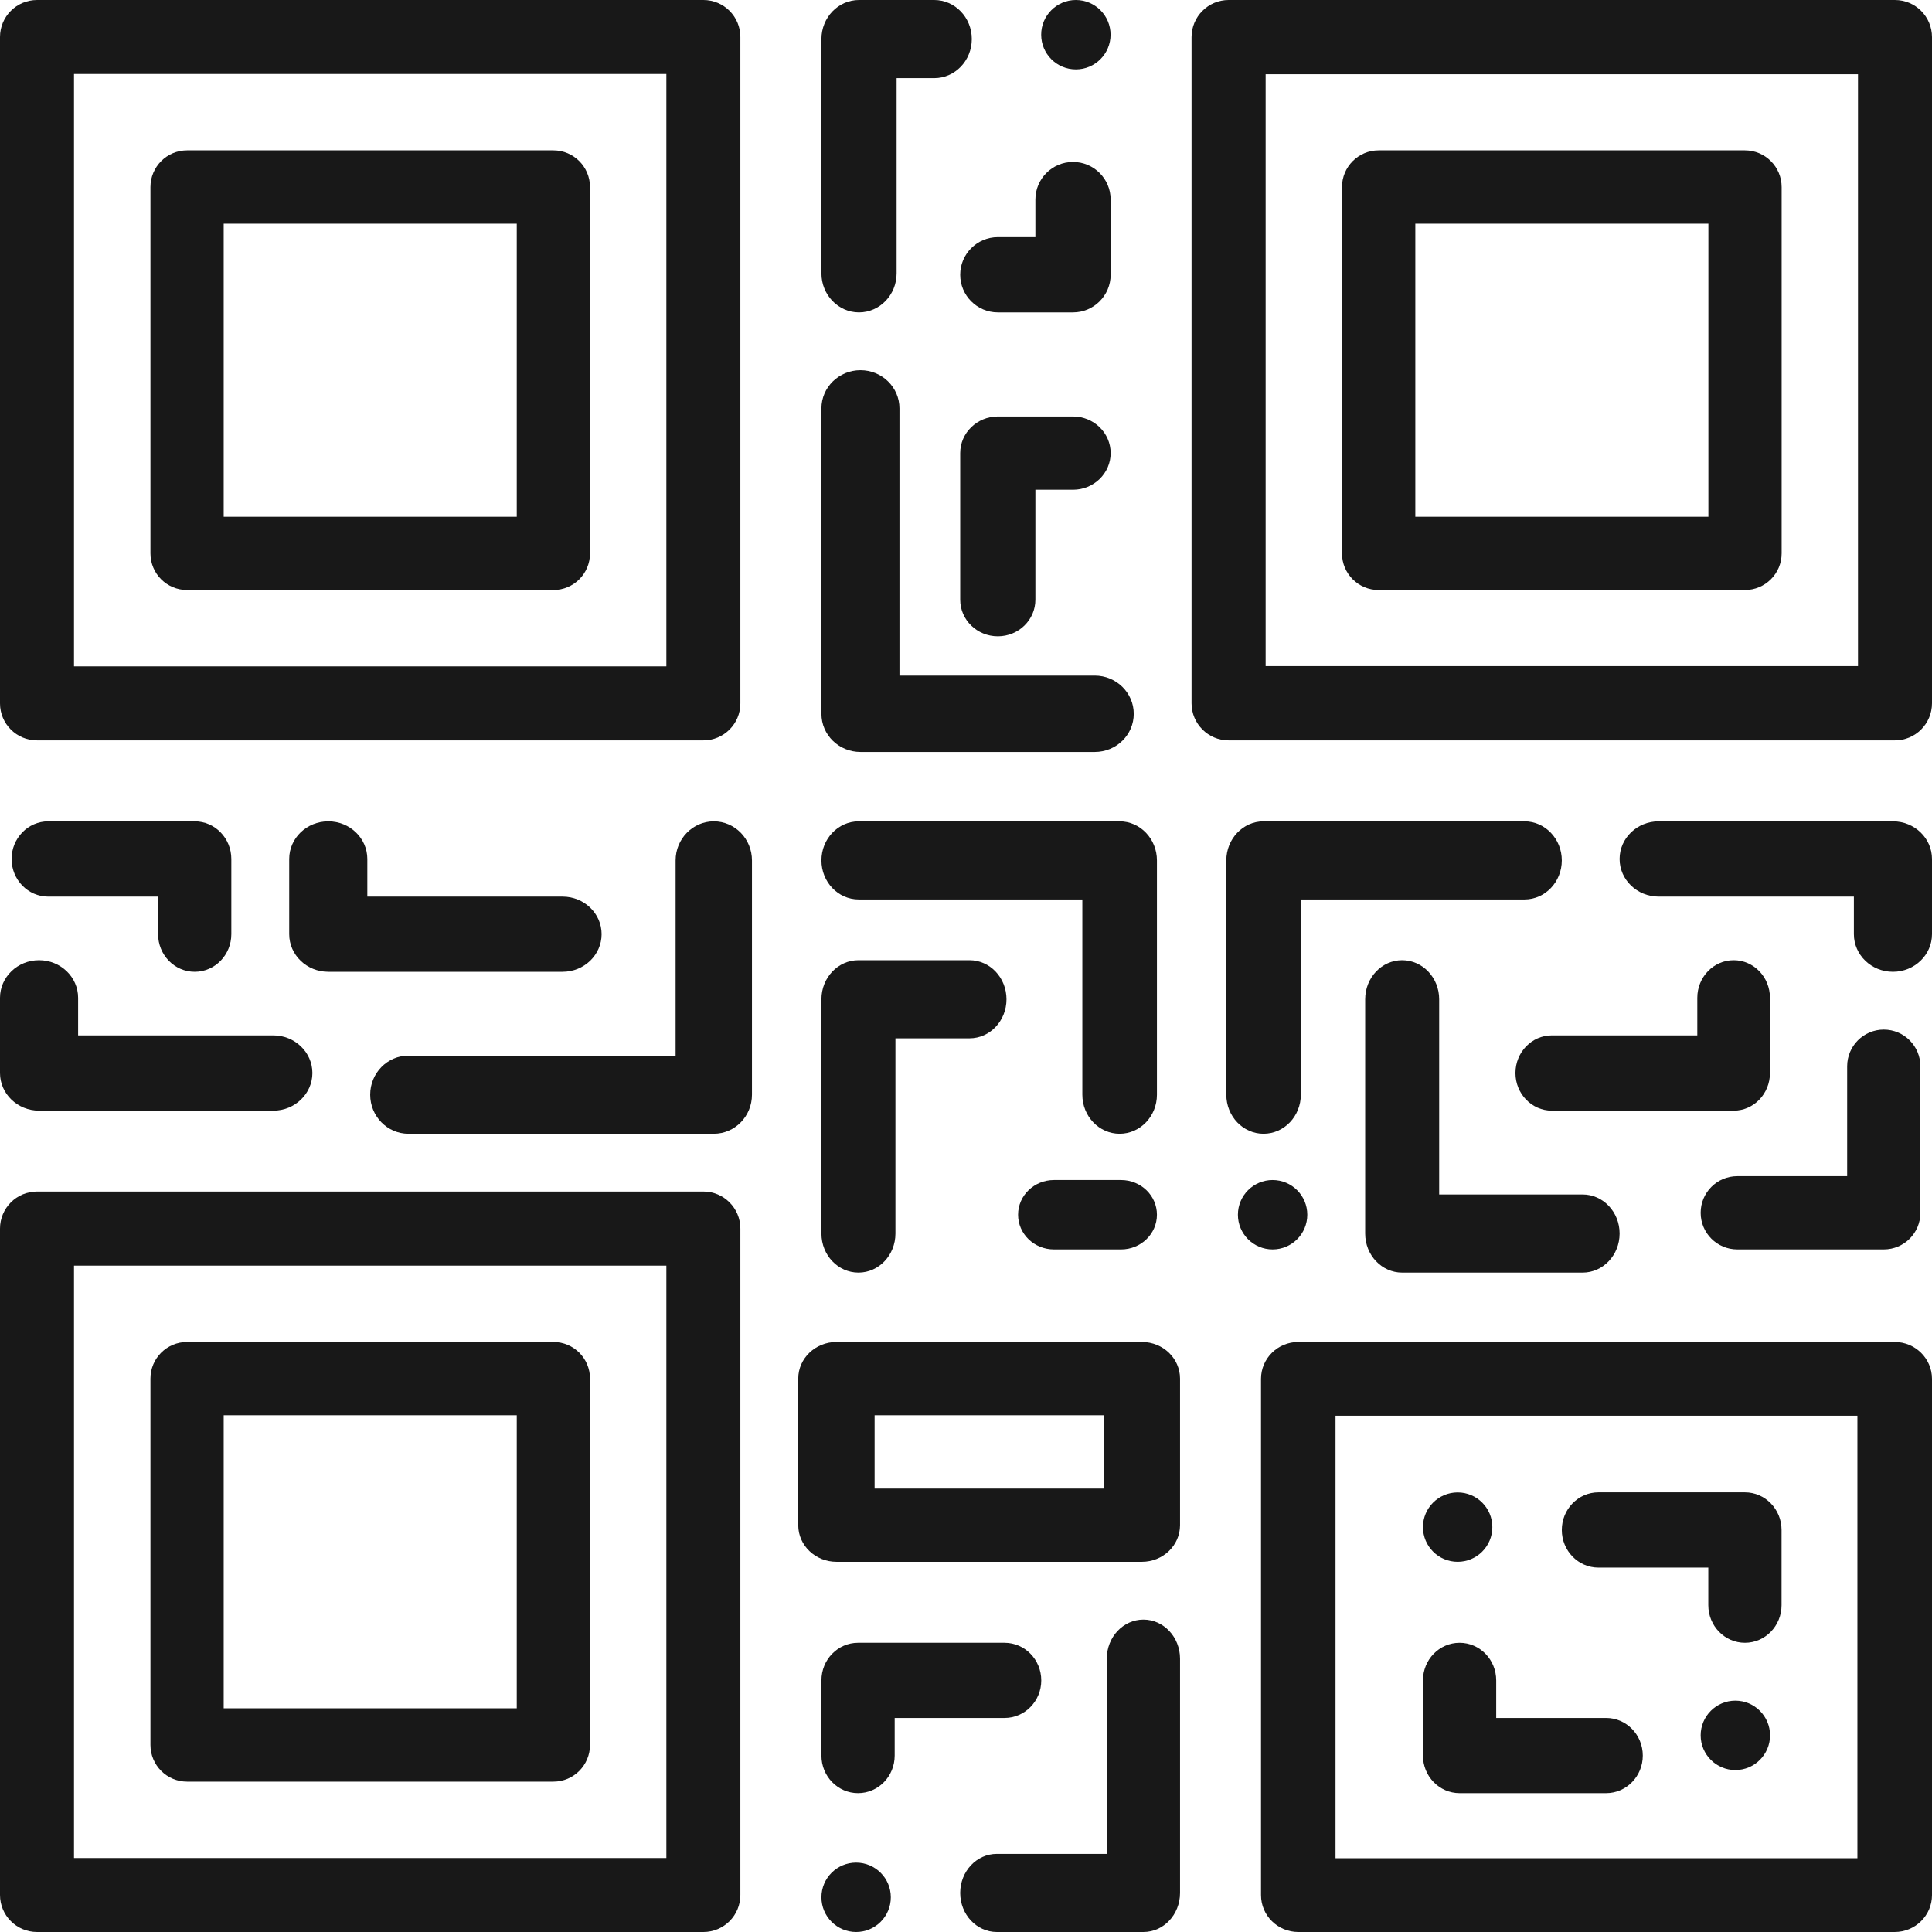
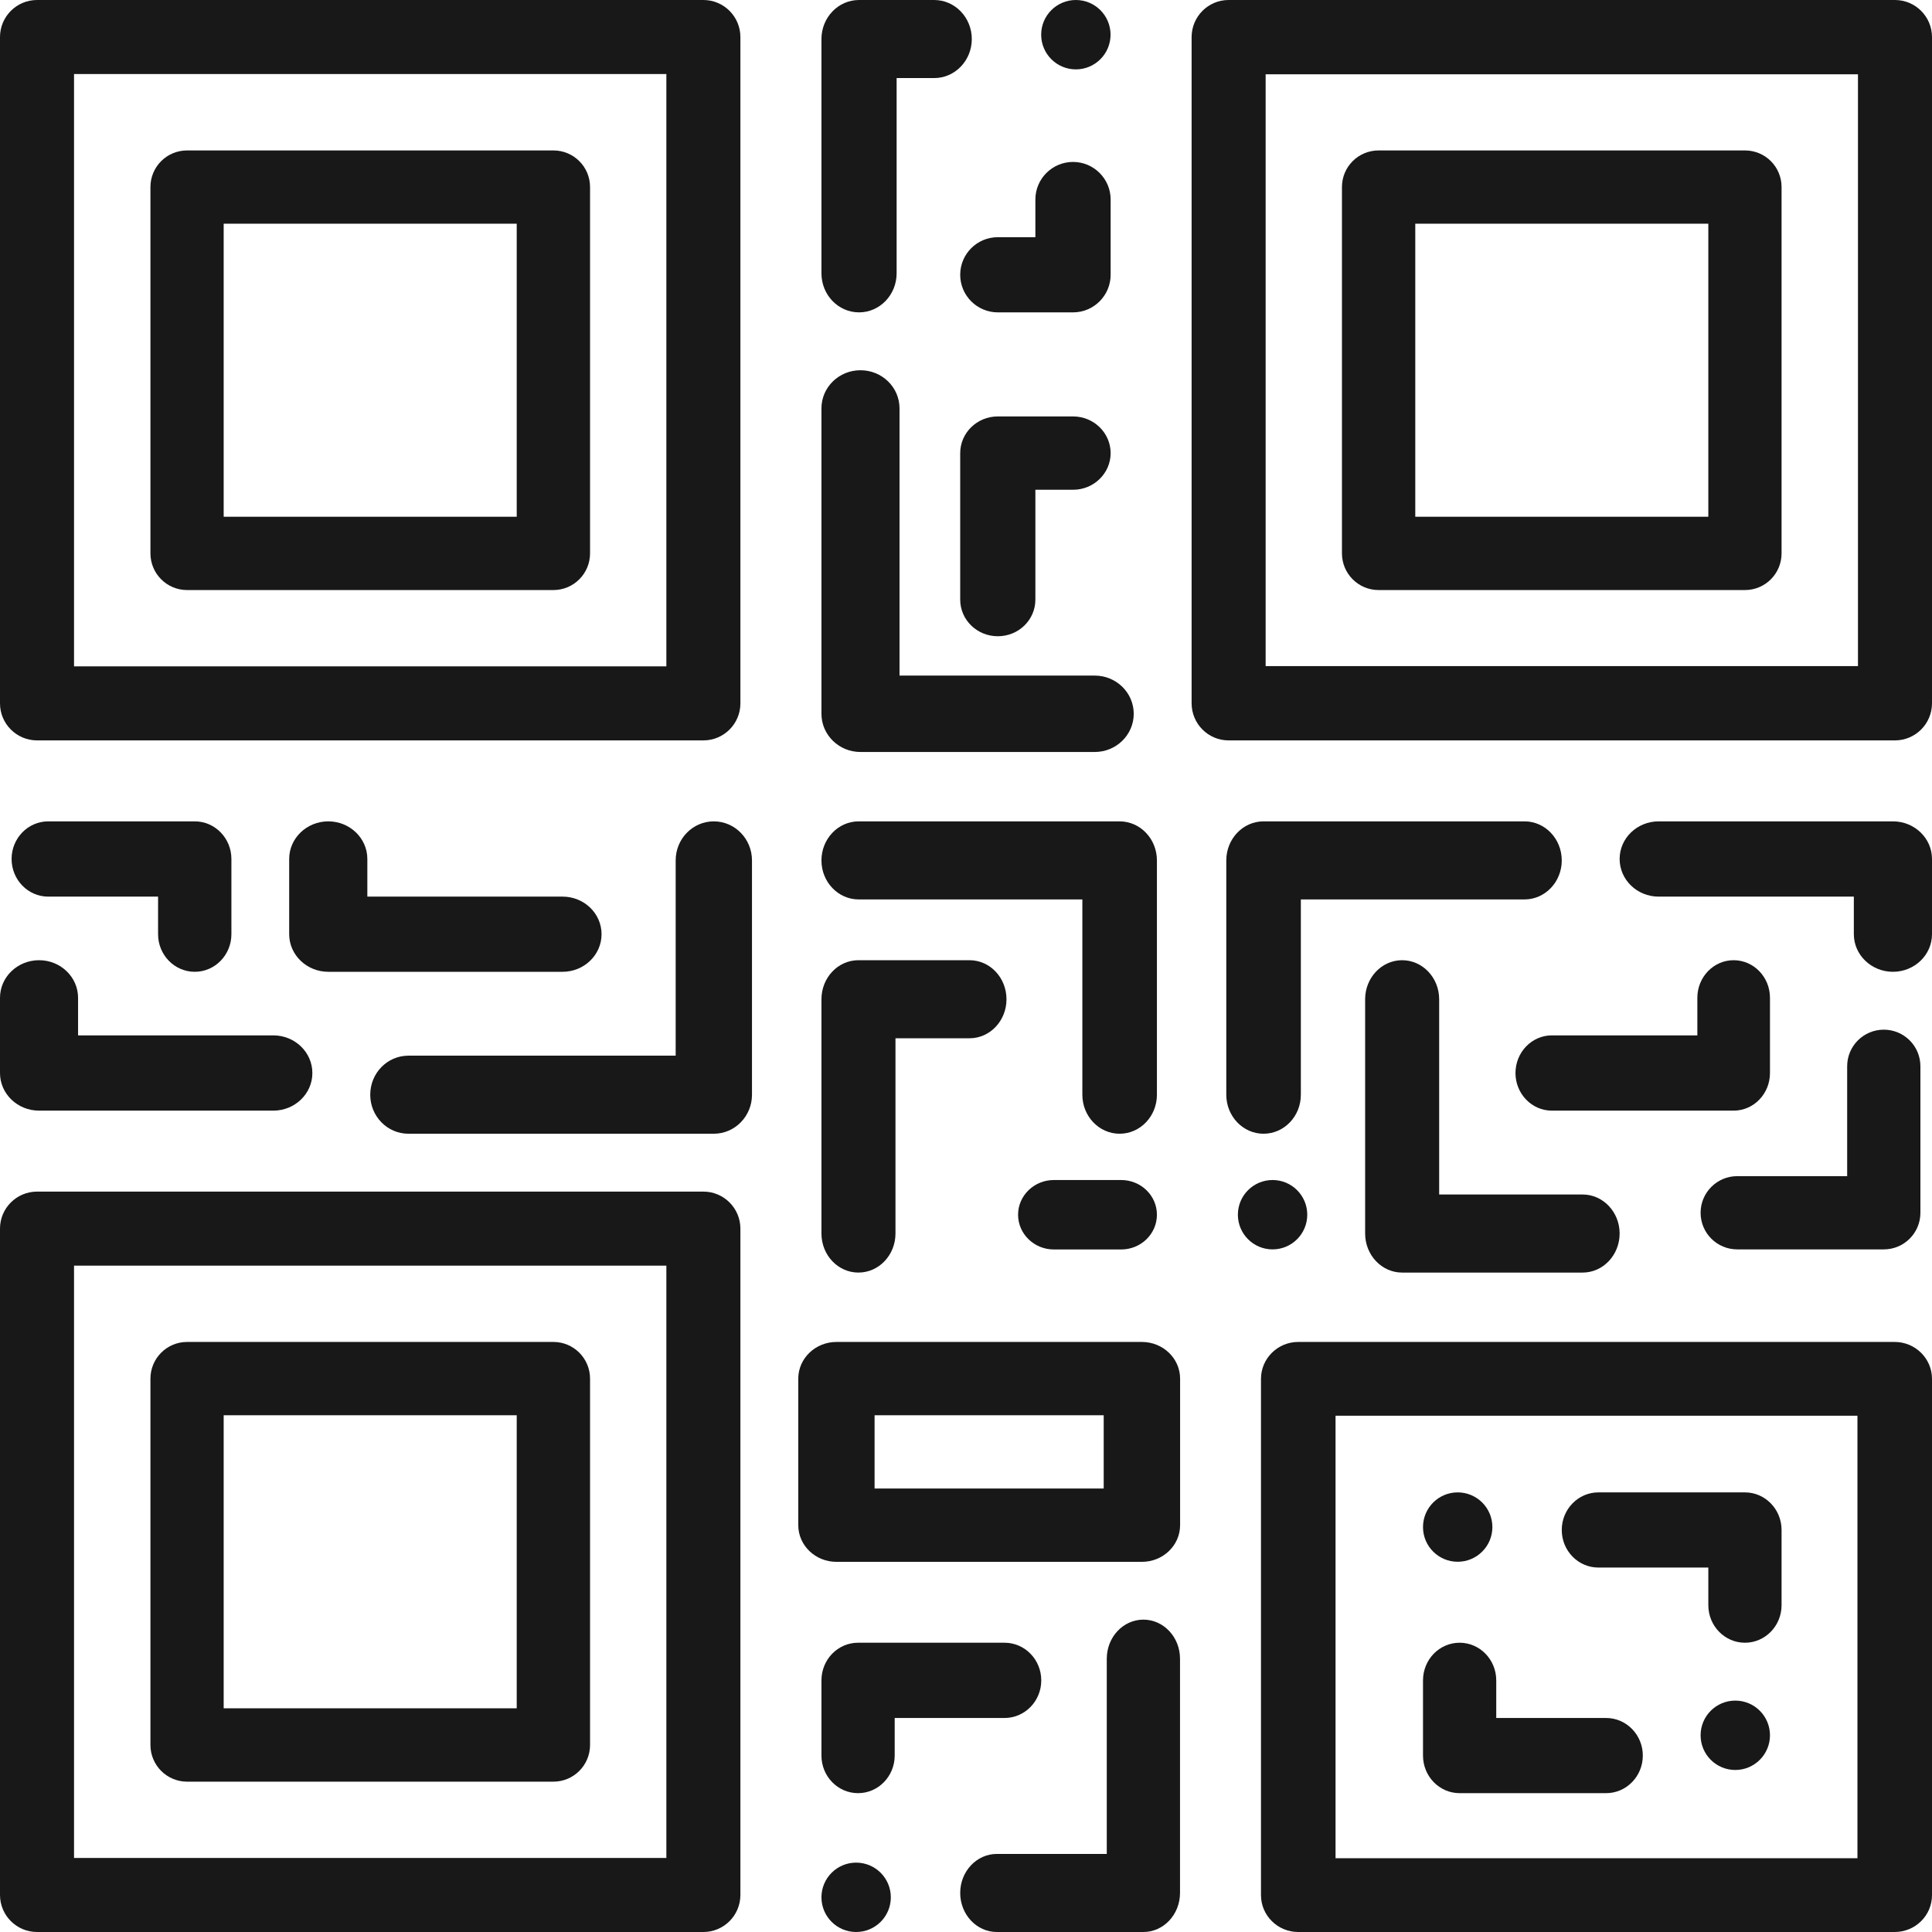
- <svg xmlns="http://www.w3.org/2000/svg" width="23" height="23" viewBox="0 0 23 23" fill="none">
-   <path fill-rule="evenodd" clip-rule="evenodd" d="M0 8.374V0.441C0 0.197 0.197 0 0.441 0H8.374C8.617 0 8.814 0.197 8.814 0.441V8.374C8.814 8.617 8.617 8.814 8.374 8.814H0.441C0.197 8.814 0 8.617 0 8.374ZM7.933 0.881H0.881V7.933H7.933V0.881Z" fill="#181818" />
-   <path fill-rule="evenodd" clip-rule="evenodd" d="M2.227 1.79H6.588C6.829 1.79 7.024 1.986 7.024 2.227V6.588C7.024 6.829 6.829 7.024 6.588 7.024H2.227C1.986 7.024 1.791 6.829 1.791 6.588V2.227C1.791 1.986 1.986 1.79 2.227 1.79ZM2.663 6.152H6.152V2.663H2.663V6.152Z" fill="#181818" />
-   <path fill-rule="evenodd" clip-rule="evenodd" d="M2.227 15.976H6.588C6.829 15.976 7.024 16.171 7.024 16.412V20.773C7.024 21.014 6.829 21.21 6.588 21.21H2.227C1.986 21.21 1.791 21.014 1.791 20.773V16.412C1.791 16.171 1.986 15.976 2.227 15.976ZM2.663 20.337H6.152V16.848H2.663V20.337Z" fill="#181818" />
-   <path fill-rule="evenodd" clip-rule="evenodd" d="M16.412 1.79H20.773C21.014 1.79 21.21 1.986 21.21 2.227V6.588C21.21 6.829 21.014 7.024 20.773 7.024H16.412C16.171 7.024 15.976 6.829 15.976 6.588V2.227C15.976 1.986 16.171 1.79 16.412 1.79ZM16.849 6.152H20.338V2.663H16.849V6.152Z" fill="#181818" />
-   <path fill-rule="evenodd" clip-rule="evenodd" d="M22.559 8.814H14.626C14.383 8.814 14.185 8.616 14.185 8.372V0.442C14.185 0.198 14.383 0 14.626 0H22.559C22.803 0 23 0.198 23 0.442V8.372C23 8.616 22.803 8.814 22.559 8.814ZM22.119 0.884H15.067V7.93H22.119V0.884Z" fill="#181818" />
-   <path fill-rule="evenodd" clip-rule="evenodd" d="M0.441 23C0.197 23 0 22.803 0 22.559V14.626C0 14.383 0.197 14.185 0.441 14.185H8.374C8.617 14.185 8.814 14.383 8.814 14.626V22.559C8.814 22.803 8.617 23 8.374 23H0.441ZM7.933 15.067H0.881V22.119H7.933V15.067Z" fill="#181818" />
-   <path d="M10.226 3.719C10.474 3.719 10.674 3.51 10.674 3.254V0.93H11.122C11.369 0.93 11.569 0.722 11.569 0.465C11.569 0.208 11.369 0 11.122 0H10.226C9.979 0 9.779 0.208 9.779 0.465V3.254C9.779 3.51 9.979 3.719 10.226 3.719Z" fill="#181818" />
-   <circle cx="12.808" cy="0.413" r="0.413" fill="#181818" />
-   <path d="M11.879 3.719H12.774C13.021 3.719 13.222 3.518 13.222 3.271V2.376C13.222 2.128 13.021 1.928 12.774 1.928C12.527 1.928 12.326 2.128 12.326 2.376V2.823H11.879C11.632 2.823 11.431 3.024 11.431 3.271C11.431 3.518 11.632 3.719 11.879 3.719Z" fill="#181818" />
-   <path d="M12.774 4.958H11.879C11.632 4.958 11.431 5.153 11.431 5.394V7.139C11.431 7.38 11.632 7.575 11.879 7.575C12.126 7.575 12.326 7.38 12.326 7.139V5.83H12.774C13.021 5.83 13.222 5.635 13.222 5.394C13.222 5.153 13.021 4.958 12.774 4.958Z" fill="#181818" />
-   <path d="M10.244 8.952H13.033C13.289 8.952 13.497 8.749 13.497 8.498C13.497 8.247 13.289 8.043 13.033 8.043H10.708V4.862C10.708 4.611 10.5 4.407 10.244 4.407C9.987 4.407 9.779 4.611 9.779 4.862V8.498C9.779 8.749 9.987 8.952 10.244 8.952Z" fill="#181818" />
-   <path d="M13.612 19.281C13.371 19.281 13.176 19.489 13.176 19.746V22.07H11.867C11.626 22.07 11.431 22.278 11.431 22.535C11.431 22.792 11.626 23 11.867 23H13.612C13.853 23 14.048 22.792 14.048 22.535V19.746C14.048 19.489 13.853 19.281 13.612 19.281Z" fill="#181818" />
-   <circle cx="10.192" cy="22.587" r="0.413" fill="#181818" />
-   <path d="M10.215 21.347C10.456 21.347 10.651 21.147 10.651 20.9V20.452H11.959C12.2 20.452 12.396 20.252 12.396 20.005C12.396 19.757 12.2 19.557 11.959 19.557H10.215C9.974 19.557 9.779 19.757 9.779 20.005V20.9C9.779 21.147 9.974 21.347 10.215 21.347Z" fill="#181818" />
-   <path d="M10.22 15.15C10.463 15.15 10.66 14.942 10.66 14.685V12.361H11.542C11.785 12.361 11.982 12.153 11.982 11.896C11.982 11.639 11.785 11.431 11.542 11.431H10.22C9.976 11.431 9.779 11.639 9.779 11.896V14.685C9.779 14.942 9.976 15.15 10.22 15.15Z" fill="#181818" />
-   <path d="M10.223 10.708H12.885V13.032C12.885 13.289 13.084 13.497 13.329 13.497C13.574 13.497 13.773 13.289 13.773 13.032V10.243C13.773 9.987 13.574 9.778 13.329 9.778H10.223C9.977 9.778 9.779 9.987 9.779 10.243C9.779 10.5 9.977 10.708 10.223 10.708Z" fill="#181818" />
-   <path d="M0 12.774C0 13.021 0.208 13.222 0.465 13.222H3.254C3.51 13.222 3.719 13.021 3.719 12.774C3.719 12.527 3.51 12.326 3.254 12.326H0.93V11.879C0.93 11.632 0.722 11.431 0.465 11.431C0.208 11.431 0 11.632 0 11.879V12.774Z" fill="#181818" />
-   <path d="M2.318 11.569C2.559 11.569 2.754 11.368 2.754 11.121V10.226C2.754 9.979 2.559 9.778 2.318 9.778H0.574C0.333 9.778 0.138 9.979 0.138 10.226C0.138 10.473 0.333 10.674 0.574 10.674H1.882V11.121C1.882 11.368 2.077 11.569 2.318 11.569Z" fill="#181818" />
-   <path d="M3.908 9.778C3.651 9.778 3.443 9.979 3.443 10.226V11.121C3.443 11.368 3.651 11.569 3.908 11.569H6.697C6.954 11.569 7.162 11.368 7.162 11.121C7.162 10.874 6.954 10.674 6.697 10.674H4.373V10.226C4.373 9.979 4.165 9.778 3.908 9.778Z" fill="#181818" />
-   <path d="M8.952 10.243C8.952 9.987 8.749 9.778 8.498 9.778C8.247 9.778 8.043 9.987 8.043 10.243V12.567H4.862C4.611 12.567 4.407 12.775 4.407 13.032C4.407 13.289 4.611 13.497 4.862 13.497H8.498C8.749 13.497 8.952 13.289 8.952 13.032V10.243Z" fill="#181818" />
-   <path d="M23 10.226C23 9.979 22.792 9.778 22.535 9.778H19.746C19.489 9.778 19.281 9.979 19.281 10.226C19.281 10.473 19.489 10.674 19.746 10.674H22.07V11.121C22.07 11.368 22.278 11.569 22.535 11.569C22.792 11.569 23 11.368 23 11.121V10.226Z" fill="#181818" />
-   <circle cx="15.15" cy="14.461" r="0.413" fill="#181818" />
-   <path d="M21.071 12.774V11.879C21.071 11.632 20.878 11.431 20.639 11.431C20.399 11.431 20.206 11.632 20.206 11.879V12.326H18.474C18.235 12.326 18.041 12.527 18.041 12.774C18.041 13.021 18.235 13.222 18.474 13.222H20.639C20.878 13.222 21.071 13.021 21.071 12.774Z" fill="#181818" />
-   <path d="M20.773 17.766H19.029C18.788 17.766 18.593 17.967 18.593 18.214C18.593 18.461 18.788 18.662 19.029 18.662H20.337V19.109C20.337 19.356 20.532 19.557 20.773 19.557C21.014 19.557 21.209 19.356 21.209 19.109V18.214C21.209 17.967 21.014 17.766 20.773 17.766Z" fill="#181818" />
-   <circle cx="20.659" cy="20.659" r="0.413" fill="#181818" />
-   <circle cx="17.353" cy="18.18" r="0.413" fill="#181818" />
-   <path d="M19.121 20.452H17.812V20.005C17.812 19.757 17.617 19.557 17.376 19.557C17.135 19.557 16.94 19.757 16.94 20.005V20.9C16.94 21.147 17.135 21.347 17.376 21.347H19.121C19.361 21.347 19.557 21.147 19.557 20.9C19.557 20.652 19.361 20.452 19.121 20.452Z" fill="#181818" />
-   <path d="M16.692 11.431C16.449 11.431 16.252 11.639 16.252 11.896V14.685C16.252 14.942 16.449 15.15 16.692 15.15H18.841C19.084 15.15 19.281 14.942 19.281 14.685C19.281 14.428 19.084 14.22 18.841 14.22H17.133V11.896C17.133 11.639 16.936 11.431 16.692 11.431Z" fill="#181818" />
-   <path d="M18.149 9.778H15.042C14.797 9.778 14.599 9.987 14.599 10.243V13.032C14.599 13.289 14.797 13.497 15.042 13.497C15.287 13.497 15.486 13.289 15.486 13.032V10.708H18.149C18.394 10.708 18.593 10.5 18.593 10.243C18.593 9.987 18.394 9.778 18.149 9.778Z" fill="#181818" />
-   <path fill-rule="evenodd" clip-rule="evenodd" d="M13.594 18.593H9.958C9.707 18.593 9.503 18.398 9.503 18.157V16.412C9.503 16.171 9.707 15.976 9.958 15.976H13.594C13.845 15.976 14.048 16.171 14.048 16.412V18.157C14.048 18.398 13.845 18.593 13.594 18.593ZM13.139 16.848H10.412V17.721H13.139V16.848Z" fill="#181818" />
-   <path fill-rule="evenodd" clip-rule="evenodd" d="M22.556 23H15.456C15.21 23 15.012 22.803 15.012 22.561V16.415C15.012 16.173 15.21 15.976 15.456 15.976H22.556C22.801 15.976 23 16.173 23 16.415V22.561C23 22.803 22.801 23 22.556 23ZM22.112 16.854H15.899V22.122H22.112V16.854Z" fill="#181818" />
-   <path d="M13.346 14.048H12.547C12.311 14.048 12.12 14.233 12.12 14.461C12.12 14.689 12.311 14.874 12.547 14.874H13.346C13.582 14.874 13.773 14.689 13.773 14.461C13.773 14.233 13.582 14.048 13.346 14.048Z" fill="#181818" />
-   <path d="M22.862 12.694C22.862 12.453 22.667 12.257 22.426 12.257C22.185 12.257 21.99 12.453 21.99 12.694V14.002H20.682C20.441 14.002 20.246 14.197 20.246 14.438C20.246 14.679 20.441 14.874 20.682 14.874H22.426C22.667 14.874 22.862 14.679 22.862 14.438V12.694Z" fill="#181818" />
+ <svg xmlns="http://www.w3.org/2000/svg" width="22" height="22" viewBox="0 0 22 22" fill="none">
+   <path fill-rule="evenodd" clip-rule="evenodd" d="M0 8.01V0.422C0 0.189 0.189 0 0.422 0H8.01C8.242 0 8.431 0.189 8.431 0.422V8.01C8.431 8.242 8.242 8.431 8.01 8.431H0.422C0.189 8.431 0 8.242 0 8.01ZM7.588 0.843H0.843V7.588H7.588V0.843Z" fill="#181818" />
+   <path fill-rule="evenodd" clip-rule="evenodd" d="M2.13 1.713H6.302C6.532 1.713 6.719 1.899 6.719 2.13V6.301C6.719 6.532 6.532 6.719 6.302 6.719H2.13C1.9 6.719 1.713 6.532 1.713 6.301V2.13C1.713 1.899 1.9 1.713 2.13 1.713ZM2.547 5.884H5.884V2.547H2.547V5.884Z" fill="#181818" />
+   <path fill-rule="evenodd" clip-rule="evenodd" d="M2.13 15.281H6.302C6.532 15.281 6.719 15.468 6.719 15.699V19.87C6.719 20.101 6.532 20.288 6.302 20.288H2.13C1.9 20.288 1.713 20.101 1.713 19.87V15.699C1.713 15.468 1.9 15.281 2.13 15.281ZM2.547 19.453H5.884V16.116H2.547V19.453Z" fill="#181818" />
+   <path fill-rule="evenodd" clip-rule="evenodd" d="M15.698 1.713H19.87C20.101 1.713 20.287 1.899 20.287 2.13V6.301C20.287 6.532 20.101 6.719 19.87 6.719H15.698C15.468 6.719 15.281 6.532 15.281 6.301V2.13C15.281 1.899 15.468 1.713 15.698 1.713ZM16.116 5.884H19.453V2.547H16.116V5.884Z" fill="#181818" />
+   <path fill-rule="evenodd" clip-rule="evenodd" d="M21.578 8.431H13.99C13.758 8.431 13.569 8.242 13.569 8.008V0.423C13.569 0.189 13.758 0 13.99 0H21.578C21.811 0 22 0.189 22 0.423V8.008C22 8.242 21.811 8.431 21.578 8.431ZM21.157 0.846H14.412V7.585H21.157V0.846Z" fill="#181818" />
+   <path fill-rule="evenodd" clip-rule="evenodd" d="M0.422 22C0.189 22 0 21.811 0 21.578V13.99C0 13.758 0.189 13.569 0.422 13.569H8.01C8.242 13.569 8.431 13.758 8.431 13.99V21.578C8.431 21.811 8.242 22 8.01 22H0.422ZM7.588 14.412H0.843V21.157H7.588V14.412Z" fill="#181818" />
+   <path d="M9.782 3.557C10.018 3.557 10.21 3.358 10.21 3.112V0.889H10.638C10.874 0.889 11.066 0.69 11.066 0.445C11.066 0.199 10.874 0 10.638 0H9.782C9.545 0 9.354 0.199 9.354 0.445V3.112C9.354 3.358 9.545 3.557 9.782 3.557Z" fill="#181818" />
+   <circle cx="12.251" cy="0.395" r="0.395" fill="#181818" />
+   <path d="M11.362 3.557H12.219C12.455 3.557 12.647 3.365 12.647 3.129V2.272C12.647 2.036 12.455 1.844 12.219 1.844C11.982 1.844 11.79 2.036 11.79 2.272V2.701H11.362C11.126 2.701 10.934 2.892 10.934 3.129C10.934 3.365 11.126 3.557 11.362 3.557Z" fill="#181818" />
+   <path d="M12.219 4.742H11.362C11.126 4.742 10.934 4.929 10.934 5.16V6.828C10.934 7.059 11.126 7.245 11.362 7.245C11.599 7.245 11.79 7.059 11.79 6.828V5.577H12.219C12.455 5.577 12.647 5.39 12.647 5.16C12.647 4.929 12.455 4.742 12.219 4.742Z" fill="#181818" />
+   <path d="M9.798 8.563H12.466C12.711 8.563 12.91 8.368 12.91 8.128C12.91 7.888 12.711 7.693 12.466 7.693H10.243V4.65C10.243 4.41 10.044 4.216 9.798 4.216C9.553 4.216 9.354 4.41 9.354 4.65V8.128C9.354 8.368 9.553 8.563 9.798 8.563Z" fill="#181818" />
+   <path d="M13.02 18.443C12.79 18.443 12.603 18.642 12.603 18.888V21.111H11.351C11.121 21.111 10.934 21.31 10.934 21.555C10.934 21.801 11.121 22 11.351 22H13.02C13.25 22 13.437 21.801 13.437 21.555V18.888C13.437 18.642 13.25 18.443 13.02 18.443Z" fill="#181818" />
+   <circle cx="9.749" cy="21.605" r="0.395" fill="#181818" />
+   <path d="M9.771 20.419C10.001 20.419 10.188 20.227 10.188 19.991V19.563H11.439C11.67 19.563 11.857 19.371 11.857 19.135C11.857 18.898 11.67 18.706 11.439 18.706H9.771C9.54 18.706 9.354 18.898 9.354 19.135V19.991C9.354 20.227 9.54 20.419 9.771 20.419Z" fill="#181818" />
+   <path d="M9.775 14.491C10.008 14.491 10.197 14.292 10.197 14.046V11.823H11.04C11.273 11.823 11.461 11.624 11.461 11.379C11.461 11.133 11.273 10.934 11.04 10.934H9.775C9.542 10.934 9.354 11.133 9.354 11.379V14.046C9.354 14.292 9.542 14.491 9.775 14.491Z" fill="#181818" />
+   <path d="M9.778 10.242H12.325V12.466C12.325 12.711 12.515 12.91 12.749 12.91C12.984 12.91 13.174 12.711 13.174 12.466V9.798C13.174 9.552 12.984 9.353 12.749 9.353H9.778C9.544 9.353 9.354 9.552 9.354 9.798C9.354 10.043 9.544 10.242 9.778 10.242Z" fill="#181818" />
+   <path d="M0 12.219C0 12.455 0.199 12.647 0.445 12.647H3.112C3.358 12.647 3.557 12.455 3.557 12.219C3.557 11.982 3.358 11.79 3.112 11.79H0.889V11.362C0.889 11.126 0.69 10.934 0.445 10.934C0.199 10.934 0 11.126 0 11.362V12.219Z" fill="#181818" />
+   <path d="M2.218 11.066C2.448 11.066 2.635 10.874 2.635 10.638V9.781C2.635 9.545 2.448 9.353 2.218 9.353H0.549C0.319 9.353 0.132 9.545 0.132 9.781C0.132 10.018 0.319 10.21 0.549 10.21H1.8V10.638C1.8 10.874 1.987 11.066 2.218 11.066Z" fill="#181818" />
+   <path d="M3.738 9.353C3.493 9.353 3.293 9.545 3.293 9.781V10.638C3.293 10.874 3.493 11.066 3.738 11.066H6.406C6.651 11.066 6.85 10.874 6.85 10.638C6.85 10.401 6.651 10.21 6.406 10.21H4.183V9.781C4.183 9.545 3.984 9.353 3.738 9.353Z" fill="#181818" />
+   <path d="M8.563 9.798C8.563 9.552 8.368 9.353 8.128 9.353C7.888 9.353 7.694 9.552 7.694 9.798V12.021H4.651C4.41 12.021 4.216 12.22 4.216 12.466C4.216 12.711 4.41 12.91 4.651 12.91H8.128C8.368 12.91 8.563 12.711 8.563 12.466V9.798Z" fill="#181818" />
+   <path d="M22 9.781C22 9.545 21.801 9.353 21.555 9.353H18.887C18.642 9.353 18.443 9.545 18.443 9.781C18.443 10.018 18.642 10.21 18.887 10.21H21.11V10.638C21.11 10.874 21.31 11.066 21.555 11.066C21.801 11.066 22 10.874 22 10.638V9.781Z" fill="#181818" />
+   <circle cx="14.491" cy="13.832" r="0.395" fill="#181818" />
+   <path d="M20.155 12.219V11.362C20.155 11.126 19.97 10.934 19.741 10.934C19.513 10.934 19.328 11.126 19.328 11.362V11.79H17.671C17.443 11.79 17.257 11.982 17.257 12.219C17.257 12.455 17.443 12.647 17.671 12.647H19.741C19.97 12.647 20.155 12.455 20.155 12.219Z" fill="#181818" />
+   <path d="M19.87 16.994H18.201C17.971 16.994 17.784 17.186 17.784 17.422C17.784 17.659 17.971 17.85 18.201 17.85H19.453V18.278C19.453 18.515 19.64 18.706 19.87 18.706C20.1 18.706 20.287 18.515 20.287 18.278V17.422C20.287 17.186 20.1 16.994 19.87 16.994Z" fill="#181818" />
+   <circle cx="19.76" cy="19.76" r="0.395" fill="#181818" />
+   <circle cx="16.599" cy="17.389" r="0.395" fill="#181818" />
+   <path d="M18.289 19.563H17.038V19.135C17.038 18.898 16.851 18.706 16.621 18.706C16.39 18.706 16.204 18.898 16.204 19.135V19.991C16.204 20.227 16.39 20.419 16.621 20.419H18.289C18.52 20.419 18.707 20.227 18.707 19.991C18.707 19.755 18.52 19.563 18.289 19.563Z" fill="#181818" />
+   <path d="M15.966 10.934C15.734 10.934 15.545 11.133 15.545 11.379V14.046C15.545 14.292 15.734 14.491 15.966 14.491H18.022C18.254 14.491 18.443 14.292 18.443 14.046C18.443 13.801 18.254 13.602 18.022 13.602H16.388V11.379C16.388 11.133 16.199 10.934 15.966 10.934Z" fill="#181818" />
+   <path d="M17.36 9.353H14.388C14.154 9.353 13.964 9.552 13.964 9.798V12.466C13.964 12.711 14.154 12.91 14.388 12.91C14.623 12.91 14.813 12.711 14.813 12.466V10.242H17.36C17.594 10.242 17.784 10.043 17.784 9.798C17.784 9.552 17.594 9.353 17.36 9.353Z" fill="#181818" />
+   <path fill-rule="evenodd" clip-rule="evenodd" d="M13.003 17.785H9.525C9.285 17.785 9.09 17.598 9.09 17.367V15.699C9.09 15.468 9.285 15.281 9.525 15.281H13.003C13.243 15.281 13.438 15.468 13.438 15.699V17.367C13.438 17.598 13.243 17.785 13.003 17.785ZM12.568 16.116H9.959V16.95H12.568V16.116Z" fill="#181818" />
+   <path fill-rule="evenodd" clip-rule="evenodd" d="M21.575 22H14.783C14.549 22 14.359 21.812 14.359 21.58V15.701C14.359 15.47 14.549 15.281 14.783 15.281H21.575C21.81 15.281 22 15.47 22 15.701V21.58C22 21.812 21.81 22 21.575 22ZM21.151 16.121H15.208V21.16H21.151V16.121Z" fill="#181818" />
+   <path d="M12.766 13.437H12.001C11.776 13.437 11.593 13.614 11.593 13.832C11.593 14.051 11.776 14.228 12.001 14.228H12.766C12.992 14.228 13.174 14.051 13.174 13.832C13.174 13.614 12.992 13.437 12.766 13.437Z" fill="#181818" />
+   <path d="M21.868 12.142C21.868 11.911 21.681 11.725 21.451 11.725C21.221 11.725 21.034 11.911 21.034 12.142V13.393H19.782C19.552 13.393 19.365 13.58 19.365 13.81C19.365 14.041 19.552 14.227 19.782 14.227H21.451C21.681 14.227 21.868 14.041 21.868 13.81V12.142Z" fill="#181818" />
</svg>
